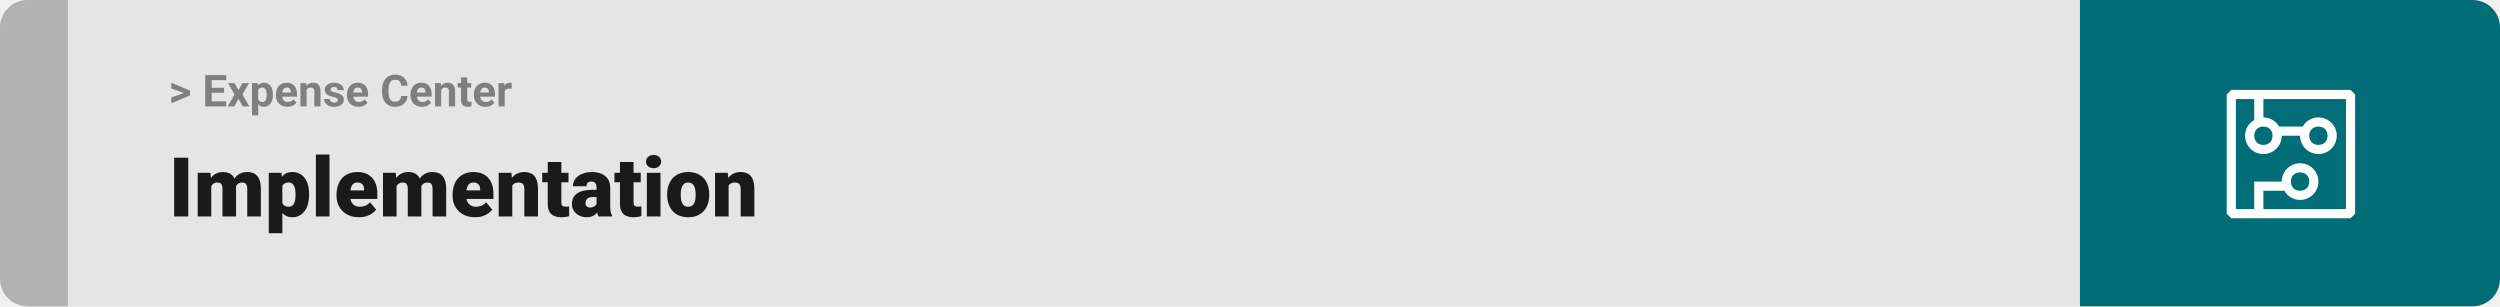
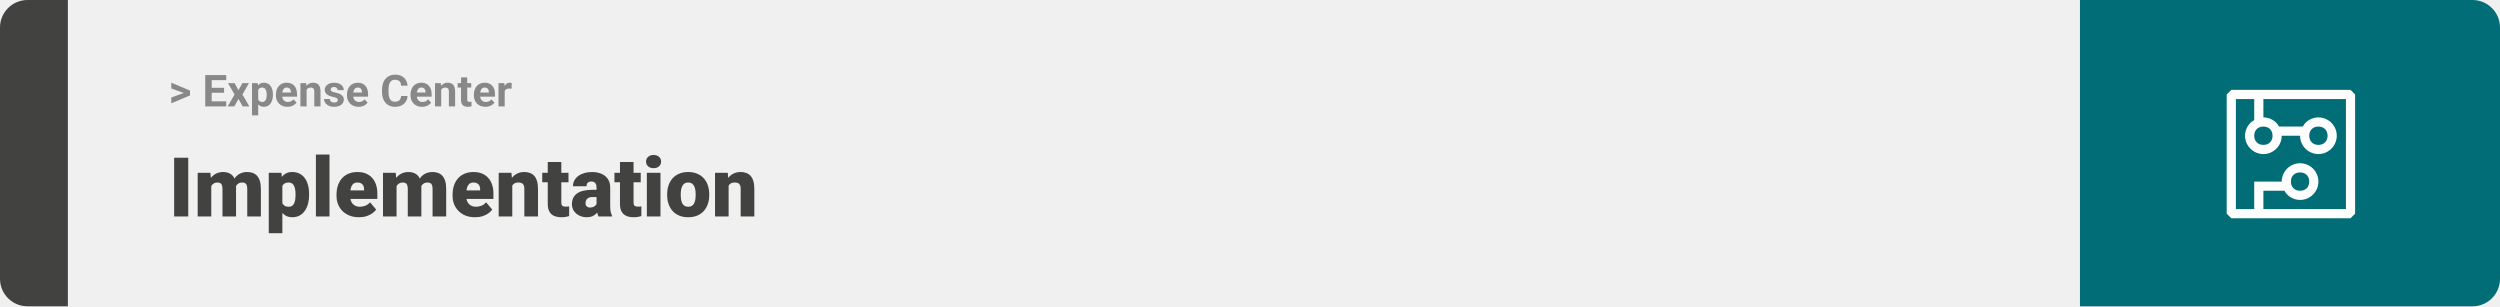
<svg xmlns="http://www.w3.org/2000/svg" width="1363" height="167" viewBox="0 0 1363 167" fill="none">
-   <g style="mix-blend-mode:exclusion">
-     <rect width="1363" height="167" rx="15" fill="white" fill-opacity="0.05" />
-   </g>
-   <g style="mix-blend-mode:exclusion">
-     <path d="M0 15C0 6.716 6.716 0 15 0H37V167H15C6.716 167 0 160.284 0 152V15Z" fill="white" fill-opacity="0.25" />
-   </g>
-   <g style="mix-blend-mode:exclusion">
-     <path d="M100.906 50.922L93.394 48.238V45.086L103.602 49.375V51.637L100.906 50.922ZM93.394 53.172L100.918 50.43L103.602 49.785V52.035L93.394 56.324V53.172ZM123.348 55.258V58H114.266V55.258H123.348ZM115.414 40.938V58H111.898V40.938H115.414ZM122.164 47.887V50.559H114.266V47.887H122.164ZM123.336 40.938V43.691H114.266V40.938H123.336ZM127.906 45.32L130.004 49.176L132.16 45.32H135.758L132.172 51.52L135.922 58H132.312L130.027 53.922L127.742 58H124.133L127.883 51.52L124.297 45.32H127.906ZM140.773 47.758V62.875H137.398V45.32H140.527L140.773 47.758ZM148.801 51.52V51.766C148.801 52.688 148.691 53.543 148.473 54.332C148.262 55.121 147.949 55.809 147.535 56.395C147.121 56.973 146.605 57.426 145.988 57.754C145.379 58.074 144.676 58.234 143.879 58.234C143.105 58.234 142.434 58.078 141.863 57.766C141.293 57.453 140.812 57.016 140.422 56.453C140.039 55.883 139.73 55.223 139.496 54.473C139.262 53.723 139.082 52.918 138.957 52.059V51.414C139.082 50.492 139.262 49.648 139.496 48.883C139.73 48.109 140.039 47.441 140.422 46.879C140.812 46.309 141.289 45.867 141.852 45.555C142.422 45.242 143.09 45.086 143.855 45.086C144.66 45.086 145.367 45.238 145.977 45.543C146.594 45.848 147.109 46.285 147.523 46.855C147.945 47.426 148.262 48.105 148.473 48.895C148.691 49.684 148.801 50.559 148.801 51.52ZM145.414 51.766V51.52C145.414 50.98 145.367 50.484 145.273 50.031C145.188 49.57 145.047 49.168 144.852 48.824C144.664 48.48 144.414 48.215 144.102 48.027C143.797 47.832 143.426 47.734 142.988 47.734C142.527 47.734 142.133 47.809 141.805 47.957C141.484 48.105 141.223 48.32 141.02 48.602C140.816 48.883 140.664 49.219 140.562 49.609C140.461 50 140.398 50.441 140.375 50.934V52.562C140.414 53.141 140.523 53.66 140.703 54.121C140.883 54.574 141.16 54.934 141.535 55.199C141.91 55.465 142.402 55.598 143.012 55.598C143.457 55.598 143.832 55.5 144.137 55.305C144.441 55.102 144.688 54.824 144.875 54.473C145.07 54.121 145.207 53.715 145.285 53.254C145.371 52.793 145.414 52.297 145.414 51.766ZM156.734 58.234C155.75 58.234 154.867 58.078 154.086 57.766C153.305 57.445 152.641 57.004 152.094 56.441C151.555 55.879 151.141 55.227 150.852 54.484C150.562 53.734 150.418 52.938 150.418 52.094V51.625C150.418 50.664 150.555 49.785 150.828 48.988C151.102 48.191 151.492 47.5 152 46.914C152.516 46.328 153.141 45.879 153.875 45.566C154.609 45.246 155.438 45.086 156.359 45.086C157.258 45.086 158.055 45.234 158.75 45.531C159.445 45.828 160.027 46.25 160.496 46.797C160.973 47.344 161.332 48 161.574 48.766C161.816 49.523 161.938 50.367 161.938 51.297V52.703H151.859V50.453H158.621V50.195C158.621 49.727 158.535 49.309 158.363 48.941C158.199 48.566 157.949 48.27 157.613 48.051C157.277 47.832 156.848 47.723 156.324 47.723C155.879 47.723 155.496 47.82 155.176 48.016C154.855 48.211 154.594 48.484 154.391 48.836C154.195 49.188 154.047 49.602 153.945 50.078C153.852 50.547 153.805 51.062 153.805 51.625V52.094C153.805 52.602 153.875 53.07 154.016 53.5C154.164 53.93 154.371 54.301 154.637 54.613C154.91 54.926 155.238 55.168 155.621 55.34C156.012 55.512 156.453 55.598 156.945 55.598C157.555 55.598 158.121 55.48 158.645 55.246C159.176 55.004 159.633 54.641 160.016 54.156L161.656 55.938C161.391 56.32 161.027 56.688 160.566 57.039C160.113 57.391 159.566 57.68 158.926 57.906C158.285 58.125 157.555 58.234 156.734 58.234ZM167.164 48.027V58H163.789V45.32H166.953L167.164 48.027ZM166.672 51.215H165.758C165.758 50.277 165.879 49.434 166.121 48.684C166.363 47.926 166.703 47.281 167.141 46.75C167.578 46.211 168.098 45.801 168.699 45.52C169.309 45.23 169.988 45.086 170.738 45.086C171.332 45.086 171.875 45.172 172.367 45.344C172.859 45.516 173.281 45.789 173.633 46.164C173.992 46.539 174.266 47.035 174.453 47.652C174.648 48.27 174.746 49.023 174.746 49.914V58H171.348V49.902C171.348 49.34 171.27 48.902 171.113 48.59C170.957 48.277 170.727 48.059 170.422 47.934C170.125 47.801 169.758 47.734 169.32 47.734C168.867 47.734 168.473 47.824 168.137 48.004C167.809 48.184 167.535 48.434 167.316 48.754C167.105 49.066 166.945 49.434 166.836 49.855C166.727 50.277 166.672 50.73 166.672 51.215ZM184.168 54.496C184.168 54.254 184.098 54.035 183.957 53.84C183.816 53.645 183.555 53.465 183.172 53.301C182.797 53.129 182.254 52.973 181.543 52.832C180.902 52.691 180.305 52.516 179.75 52.305C179.203 52.086 178.727 51.824 178.32 51.52C177.922 51.215 177.609 50.855 177.383 50.441C177.156 50.02 177.043 49.539 177.043 49C177.043 48.469 177.156 47.969 177.383 47.5C177.617 47.031 177.949 46.617 178.379 46.258C178.816 45.891 179.348 45.605 179.973 45.402C180.605 45.191 181.316 45.086 182.105 45.086C183.207 45.086 184.152 45.262 184.941 45.613C185.738 45.965 186.348 46.449 186.77 47.066C187.199 47.676 187.414 48.371 187.414 49.152H184.039C184.039 48.824 183.969 48.531 183.828 48.273C183.695 48.008 183.484 47.801 183.195 47.652C182.914 47.496 182.547 47.418 182.094 47.418C181.719 47.418 181.395 47.484 181.121 47.617C180.848 47.742 180.637 47.914 180.488 48.133C180.348 48.344 180.277 48.578 180.277 48.836C180.277 49.031 180.316 49.207 180.395 49.363C180.48 49.512 180.617 49.648 180.805 49.773C180.992 49.898 181.234 50.016 181.531 50.125C181.836 50.227 182.211 50.32 182.656 50.406C183.57 50.594 184.387 50.84 185.105 51.145C185.824 51.441 186.395 51.848 186.816 52.363C187.238 52.871 187.449 53.539 187.449 54.367C187.449 54.93 187.324 55.445 187.074 55.914C186.824 56.383 186.465 56.793 185.996 57.145C185.527 57.488 184.965 57.758 184.309 57.953C183.66 58.141 182.93 58.234 182.117 58.234C180.938 58.234 179.938 58.023 179.117 57.602C178.305 57.18 177.688 56.645 177.266 55.996C176.852 55.34 176.645 54.668 176.645 53.98H179.844C179.859 54.441 179.977 54.812 180.195 55.094C180.422 55.375 180.707 55.578 181.051 55.703C181.402 55.828 181.781 55.891 182.188 55.891C182.625 55.891 182.988 55.832 183.277 55.715C183.566 55.59 183.785 55.426 183.934 55.223C184.09 55.012 184.168 54.77 184.168 54.496ZM195.477 58.234C194.492 58.234 193.609 58.078 192.828 57.766C192.047 57.445 191.383 57.004 190.836 56.441C190.297 55.879 189.883 55.227 189.594 54.484C189.305 53.734 189.16 52.938 189.16 52.094V51.625C189.16 50.664 189.297 49.785 189.57 48.988C189.844 48.191 190.234 47.5 190.742 46.914C191.258 46.328 191.883 45.879 192.617 45.566C193.352 45.246 194.18 45.086 195.102 45.086C196 45.086 196.797 45.234 197.492 45.531C198.188 45.828 198.77 46.25 199.238 46.797C199.715 47.344 200.074 48 200.316 48.766C200.559 49.523 200.68 50.367 200.68 51.297V52.703H190.602V50.453H197.363V50.195C197.363 49.727 197.277 49.309 197.105 48.941C196.941 48.566 196.691 48.27 196.355 48.051C196.02 47.832 195.59 47.723 195.066 47.723C194.621 47.723 194.238 47.82 193.918 48.016C193.598 48.211 193.336 48.484 193.133 48.836C192.938 49.188 192.789 49.602 192.688 50.078C192.594 50.547 192.547 51.062 192.547 51.625V52.094C192.547 52.602 192.617 53.07 192.758 53.5C192.906 53.93 193.113 54.301 193.379 54.613C193.652 54.926 193.98 55.168 194.363 55.34C194.754 55.512 195.195 55.598 195.688 55.598C196.297 55.598 196.863 55.48 197.387 55.246C197.918 55.004 198.375 54.641 198.758 54.156L200.398 55.938C200.133 56.32 199.77 56.688 199.309 57.039C198.855 57.391 198.309 57.68 197.668 57.906C197.027 58.125 196.297 58.234 195.477 58.234ZM218.68 52.34H222.184C222.113 53.488 221.797 54.508 221.234 55.398C220.68 56.289 219.902 56.984 218.902 57.484C217.91 57.984 216.715 58.234 215.316 58.234C214.223 58.234 213.242 58.047 212.375 57.672C211.508 57.289 210.766 56.742 210.148 56.031C209.539 55.32 209.074 54.461 208.754 53.453C208.434 52.445 208.273 51.316 208.273 50.066V48.883C208.273 47.633 208.438 46.504 208.766 45.496C209.102 44.48 209.578 43.617 210.195 42.906C210.82 42.195 211.566 41.648 212.434 41.266C213.301 40.883 214.27 40.691 215.34 40.691C216.762 40.691 217.961 40.949 218.938 41.465C219.922 41.98 220.684 42.691 221.223 43.598C221.77 44.504 222.098 45.535 222.207 46.691H218.691C218.652 46.004 218.516 45.422 218.281 44.945C218.047 44.461 217.691 44.098 217.215 43.855C216.746 43.605 216.121 43.48 215.34 43.48C214.754 43.48 214.242 43.59 213.805 43.809C213.367 44.027 213 44.359 212.703 44.805C212.406 45.25 212.184 45.812 212.035 46.492C211.895 47.164 211.824 47.953 211.824 48.859V50.066C211.824 50.949 211.891 51.727 212.023 52.398C212.156 53.062 212.359 53.625 212.633 54.086C212.914 54.539 213.273 54.883 213.711 55.117C214.156 55.344 214.691 55.457 215.316 55.457C216.051 55.457 216.656 55.34 217.133 55.105C217.609 54.871 217.973 54.523 218.223 54.062C218.48 53.602 218.633 53.027 218.68 52.34ZM230.117 58.234C229.133 58.234 228.25 58.078 227.469 57.766C226.688 57.445 226.023 57.004 225.477 56.441C224.938 55.879 224.523 55.227 224.234 54.484C223.945 53.734 223.801 52.938 223.801 52.094V51.625C223.801 50.664 223.938 49.785 224.211 48.988C224.484 48.191 224.875 47.5 225.383 46.914C225.898 46.328 226.523 45.879 227.258 45.566C227.992 45.246 228.82 45.086 229.742 45.086C230.641 45.086 231.438 45.234 232.133 45.531C232.828 45.828 233.41 46.25 233.879 46.797C234.355 47.344 234.715 48 234.957 48.766C235.199 49.523 235.32 50.367 235.32 51.297V52.703H225.242V50.453H232.004V50.195C232.004 49.727 231.918 49.309 231.746 48.941C231.582 48.566 231.332 48.27 230.996 48.051C230.66 47.832 230.23 47.723 229.707 47.723C229.262 47.723 228.879 47.82 228.559 48.016C228.238 48.211 227.977 48.484 227.773 48.836C227.578 49.188 227.43 49.602 227.328 50.078C227.234 50.547 227.188 51.062 227.188 51.625V52.094C227.188 52.602 227.258 53.07 227.398 53.5C227.547 53.93 227.754 54.301 228.02 54.613C228.293 54.926 228.621 55.168 229.004 55.34C229.395 55.512 229.836 55.598 230.328 55.598C230.938 55.598 231.504 55.48 232.027 55.246C232.559 55.004 233.016 54.641 233.398 54.156L235.039 55.938C234.773 56.32 234.41 56.688 233.949 57.039C233.496 57.391 232.949 57.68 232.309 57.906C231.668 58.125 230.938 58.234 230.117 58.234ZM240.547 48.027V58H237.172V45.32H240.336L240.547 48.027ZM240.055 51.215H239.141C239.141 50.277 239.262 49.434 239.504 48.684C239.746 47.926 240.086 47.281 240.523 46.75C240.961 46.211 241.48 45.801 242.082 45.52C242.691 45.23 243.371 45.086 244.121 45.086C244.715 45.086 245.258 45.172 245.75 45.344C246.242 45.516 246.664 45.789 247.016 46.164C247.375 46.539 247.648 47.035 247.836 47.652C248.031 48.27 248.129 49.023 248.129 49.914V58H244.73V49.902C244.73 49.34 244.652 48.902 244.496 48.59C244.34 48.277 244.109 48.059 243.805 47.934C243.508 47.801 243.141 47.734 242.703 47.734C242.25 47.734 241.855 47.824 241.52 48.004C241.191 48.184 240.918 48.434 240.699 48.754C240.488 49.066 240.328 49.434 240.219 49.855C240.109 50.277 240.055 50.73 240.055 51.215ZM256.906 45.32V47.711H249.523V45.32H256.906ZM251.352 42.191H254.727V54.18C254.727 54.547 254.773 54.828 254.867 55.023C254.969 55.219 255.117 55.355 255.312 55.434C255.508 55.504 255.754 55.539 256.051 55.539C256.262 55.539 256.449 55.531 256.613 55.516C256.785 55.492 256.93 55.469 257.047 55.445L257.059 57.93C256.77 58.023 256.457 58.098 256.121 58.152C255.785 58.207 255.414 58.234 255.008 58.234C254.266 58.234 253.617 58.113 253.062 57.871C252.516 57.621 252.094 57.223 251.797 56.676C251.5 56.129 251.352 55.41 251.352 54.52V42.191ZM264.664 58.234C263.68 58.234 262.797 58.078 262.016 57.766C261.234 57.445 260.57 57.004 260.023 56.441C259.484 55.879 259.07 55.227 258.781 54.484C258.492 53.734 258.348 52.938 258.348 52.094V51.625C258.348 50.664 258.484 49.785 258.758 48.988C259.031 48.191 259.422 47.5 259.93 46.914C260.445 46.328 261.07 45.879 261.805 45.566C262.539 45.246 263.367 45.086 264.289 45.086C265.188 45.086 265.984 45.234 266.68 45.531C267.375 45.828 267.957 46.25 268.426 46.797C268.902 47.344 269.262 48 269.504 48.766C269.746 49.523 269.867 50.367 269.867 51.297V52.703H259.789V50.453H266.551V50.195C266.551 49.727 266.465 49.309 266.293 48.941C266.129 48.566 265.879 48.27 265.543 48.051C265.207 47.832 264.777 47.723 264.254 47.723C263.809 47.723 263.426 47.82 263.105 48.016C262.785 48.211 262.523 48.484 262.32 48.836C262.125 49.188 261.977 49.602 261.875 50.078C261.781 50.547 261.734 51.062 261.734 51.625V52.094C261.734 52.602 261.805 53.07 261.945 53.5C262.094 53.93 262.301 54.301 262.566 54.613C262.84 54.926 263.168 55.168 263.551 55.34C263.941 55.512 264.383 55.598 264.875 55.598C265.484 55.598 266.051 55.48 266.574 55.246C267.105 55.004 267.562 54.641 267.945 54.156L269.586 55.938C269.32 56.32 268.957 56.688 268.496 57.039C268.043 57.391 267.496 57.68 266.855 57.906C266.215 58.125 265.484 58.234 264.664 58.234ZM275.164 48.086V58H271.789V45.32H274.965L275.164 48.086ZM278.984 45.238L278.926 48.367C278.762 48.344 278.562 48.324 278.328 48.309C278.102 48.285 277.895 48.273 277.707 48.273C277.23 48.273 276.816 48.336 276.465 48.461C276.121 48.578 275.832 48.754 275.598 48.988C275.371 49.223 275.199 49.508 275.082 49.844C274.973 50.18 274.91 50.562 274.895 50.992L274.215 50.781C274.215 49.961 274.297 49.207 274.461 48.52C274.625 47.824 274.863 47.219 275.176 46.703C275.496 46.188 275.887 45.789 276.348 45.508C276.809 45.227 277.336 45.086 277.93 45.086C278.117 45.086 278.309 45.102 278.504 45.133C278.699 45.156 278.859 45.191 278.984 45.238Z" fill="white" fill-opacity="0.5" />
-   </g>
-   <g style="mix-blend-mode:exclusion">
-     <path d="M102.635 86.008V118H94.944V86.008H102.635ZM115.181 99.257V118H107.776V94.226H114.72L115.181 99.257ZM114.28 105.3L112.588 105.344C112.588 103.674 112.786 102.136 113.182 100.729C113.577 99.323 114.163 98.1 114.939 97.06C115.716 96.02 116.668 95.214 117.796 94.643C118.938 94.072 120.257 93.786 121.751 93.786C122.791 93.786 123.736 93.947 124.585 94.269C125.435 94.577 126.167 95.068 126.783 95.742C127.398 96.401 127.867 97.265 128.189 98.335C128.526 99.389 128.694 100.656 128.694 102.136V118H121.29V103.081C121.29 102.07 121.172 101.308 120.938 100.795C120.718 100.283 120.396 99.939 119.971 99.763C119.546 99.587 119.026 99.499 118.411 99.499C117.767 99.499 117.188 99.645 116.675 99.939C116.163 100.231 115.723 100.642 115.357 101.169C115.005 101.682 114.734 102.29 114.544 102.993C114.368 103.696 114.28 104.465 114.28 105.3ZM127.859 105.3L125.794 105.344C125.794 103.674 125.977 102.136 126.343 100.729C126.724 99.323 127.288 98.1 128.035 97.06C128.797 96.02 129.742 95.214 130.87 94.643C131.998 94.072 133.309 93.786 134.803 93.786C135.887 93.786 136.883 93.947 137.791 94.269C138.699 94.592 139.483 95.112 140.142 95.83C140.801 96.547 141.314 97.499 141.68 98.686C142.046 99.858 142.229 101.308 142.229 103.037V118H134.803V103.037C134.803 102.055 134.686 101.315 134.451 100.817C134.231 100.305 133.909 99.96 133.484 99.785C133.06 99.594 132.554 99.499 131.968 99.499C131.265 99.499 130.657 99.645 130.145 99.939C129.632 100.231 129.2 100.642 128.848 101.169C128.511 101.682 128.262 102.29 128.101 102.993C127.94 103.696 127.859 104.465 127.859 105.3ZM153.941 98.796V127.141H146.536V94.226H153.436L153.941 98.796ZM168.531 105.827V106.289C168.531 108.017 168.333 109.621 167.938 111.101C167.542 112.58 166.956 113.869 166.18 114.968C165.403 116.066 164.437 116.923 163.279 117.539C162.137 118.139 160.811 118.439 159.302 118.439C157.881 118.439 156.658 118.125 155.633 117.495C154.607 116.865 153.75 115.993 153.062 114.88C152.374 113.767 151.817 112.492 151.392 111.057C150.967 109.621 150.63 108.105 150.381 106.508V105.915C150.63 104.201 150.967 102.612 151.392 101.147C151.817 99.668 152.374 98.378 153.062 97.28C153.75 96.181 154.6 95.324 155.611 94.709C156.636 94.094 157.859 93.786 159.28 93.786C160.789 93.786 162.115 94.072 163.257 94.643C164.415 95.214 165.381 96.035 166.158 97.104C166.949 98.159 167.542 99.426 167.938 100.905C168.333 102.385 168.531 104.025 168.531 105.827ZM161.126 106.289V105.827C161.126 104.904 161.06 104.062 160.928 103.3C160.796 102.524 160.584 101.85 160.291 101.279C160.013 100.708 159.639 100.268 159.17 99.96C158.702 99.653 158.123 99.499 157.435 99.499C156.644 99.499 155.977 99.624 155.435 99.873C154.908 100.107 154.483 100.473 154.161 100.971C153.853 101.455 153.633 102.062 153.501 102.795C153.384 103.513 153.333 104.355 153.348 105.322V107.124C153.318 108.237 153.428 109.218 153.677 110.068C153.926 110.903 154.358 111.555 154.974 112.023C155.589 112.492 156.424 112.727 157.479 112.727C158.182 112.727 158.768 112.565 159.236 112.243C159.705 111.906 160.079 111.445 160.357 110.859C160.635 110.258 160.833 109.57 160.95 108.793C161.067 108.017 161.126 107.182 161.126 106.289ZM179.649 84.25V118H172.222V84.25H179.649ZM195.733 118.439C193.799 118.439 192.071 118.139 190.547 117.539C189.024 116.923 187.735 116.081 186.68 115.012C185.64 113.942 184.842 112.712 184.285 111.32C183.743 109.929 183.472 108.457 183.472 106.904V106.069C183.472 104.326 183.714 102.714 184.197 101.235C184.681 99.741 185.398 98.437 186.351 97.324C187.303 96.21 188.497 95.346 189.932 94.731C191.368 94.101 193.038 93.786 194.942 93.786C196.626 93.786 198.135 94.057 199.468 94.599C200.801 95.141 201.929 95.918 202.852 96.928C203.79 97.939 204.5 99.162 204.983 100.598C205.481 102.033 205.73 103.645 205.73 105.432V108.442H186.307V103.806H198.501V103.234C198.516 102.443 198.377 101.77 198.084 101.213C197.806 100.656 197.396 100.231 196.854 99.939C196.312 99.645 195.652 99.499 194.876 99.499C194.07 99.499 193.404 99.675 192.876 100.026C192.364 100.378 191.961 100.861 191.668 101.477C191.39 102.077 191.192 102.773 191.075 103.564C190.958 104.355 190.899 105.19 190.899 106.069V106.904C190.899 107.783 191.016 108.581 191.25 109.299C191.5 110.017 191.851 110.632 192.305 111.145C192.774 111.643 193.331 112.031 193.975 112.309C194.634 112.587 195.381 112.727 196.216 112.727C197.227 112.727 198.223 112.536 199.205 112.155C200.186 111.774 201.028 111.145 201.731 110.266L205.093 114.265C204.61 114.953 203.921 115.62 203.028 116.264C202.149 116.909 201.094 117.436 199.864 117.846C198.633 118.242 197.256 118.439 195.733 118.439ZM216.211 99.257V118H208.807V94.226H215.75L216.211 99.257ZM215.311 105.3L213.619 105.344C213.619 103.674 213.816 102.136 214.212 100.729C214.607 99.323 215.193 98.1 215.97 97.06C216.746 96.02 217.698 95.214 218.826 94.643C219.969 94.072 221.287 93.786 222.781 93.786C223.821 93.786 224.766 93.947 225.616 94.269C226.465 94.577 227.198 95.068 227.813 95.742C228.428 96.401 228.897 97.265 229.219 98.335C229.556 99.389 229.725 100.656 229.725 102.136V118H222.32V103.081C222.32 102.07 222.203 101.308 221.968 100.795C221.749 100.283 221.426 99.939 221.001 99.763C220.577 99.587 220.057 99.499 219.441 99.499C218.797 99.499 218.218 99.645 217.706 99.939C217.193 100.231 216.753 100.642 216.387 101.169C216.036 101.682 215.765 102.29 215.574 102.993C215.398 103.696 215.311 104.465 215.311 105.3ZM228.89 105.3L226.824 105.344C226.824 103.674 227.007 102.136 227.374 100.729C227.754 99.323 228.318 98.1 229.065 97.06C229.827 96.02 230.772 95.214 231.9 94.643C233.028 94.072 234.339 93.786 235.833 93.786C236.917 93.786 237.913 93.947 238.821 94.269C239.729 94.592 240.513 95.112 241.172 95.83C241.832 96.547 242.344 97.499 242.71 98.686C243.077 99.858 243.26 101.308 243.26 103.037V118H235.833V103.037C235.833 102.055 235.716 101.315 235.481 100.817C235.262 100.305 234.939 99.96 234.515 99.785C234.09 99.594 233.584 99.499 232.999 99.499C232.295 99.499 231.688 99.645 231.175 99.939C230.662 100.231 230.23 100.642 229.878 101.169C229.542 101.682 229.292 102.29 229.131 102.993C228.97 103.696 228.89 104.465 228.89 105.3ZM259.014 118.439C257.081 118.439 255.352 118.139 253.829 117.539C252.305 116.923 251.016 116.081 249.961 115.012C248.921 113.942 248.123 112.712 247.566 111.32C247.024 109.929 246.753 108.457 246.753 106.904V106.069C246.753 104.326 246.995 102.714 247.479 101.235C247.962 99.741 248.68 98.437 249.632 97.324C250.584 96.21 251.778 95.346 253.213 94.731C254.649 94.101 256.319 93.786 258.223 93.786C259.908 93.786 261.417 94.057 262.75 94.599C264.083 95.141 265.21 95.918 266.133 96.928C267.071 97.939 267.781 99.162 268.265 100.598C268.763 102.033 269.012 103.645 269.012 105.432V108.442H249.588V103.806H261.783V103.234C261.797 102.443 261.658 101.77 261.365 101.213C261.087 100.656 260.677 100.231 260.135 99.939C259.593 99.645 258.934 99.499 258.157 99.499C257.352 99.499 256.685 99.675 256.158 100.026C255.645 100.378 255.242 100.861 254.949 101.477C254.671 102.077 254.473 102.773 254.356 103.564C254.239 104.355 254.18 105.19 254.18 106.069V106.904C254.18 107.783 254.297 108.581 254.532 109.299C254.781 110.017 255.132 110.632 255.586 111.145C256.055 111.643 256.612 112.031 257.256 112.309C257.916 112.587 258.663 112.727 259.498 112.727C260.508 112.727 261.504 112.536 262.486 112.155C263.467 111.774 264.31 111.145 265.013 110.266L268.375 114.265C267.891 114.953 267.203 115.62 266.309 116.264C265.43 116.909 264.375 117.436 263.145 117.846C261.915 118.242 260.538 118.439 259.014 118.439ZM279.295 99.301V118H271.89V94.226H278.833L279.295 99.301ZM278.416 105.3L276.68 105.344C276.68 103.527 276.9 101.909 277.339 100.488C277.779 99.052 278.401 97.836 279.207 96.84C280.013 95.844 280.972 95.09 282.085 94.577C283.213 94.05 284.466 93.786 285.843 93.786C286.941 93.786 287.945 93.947 288.853 94.269C289.776 94.592 290.567 95.112 291.226 95.83C291.9 96.547 292.413 97.499 292.764 98.686C293.13 99.858 293.313 101.308 293.313 103.037V118H285.865V103.015C285.865 102.062 285.733 101.337 285.469 100.839C285.206 100.327 284.825 99.975 284.327 99.785C283.829 99.594 283.221 99.499 282.503 99.499C281.741 99.499 281.097 99.645 280.569 99.939C280.042 100.231 279.617 100.642 279.295 101.169C278.987 101.682 278.76 102.29 278.614 102.993C278.482 103.696 278.416 104.465 278.416 105.3ZM309.947 94.226V99.367H295.621V94.226H309.947ZM298.631 88.315H306.036V110.244C306.036 110.874 306.109 111.364 306.255 111.716C306.402 112.053 306.651 112.294 307.002 112.441C307.369 112.573 307.852 112.639 308.453 112.639C308.877 112.639 309.229 112.631 309.507 112.617C309.786 112.587 310.049 112.551 310.298 112.507V117.802C309.668 118.007 309.009 118.161 308.321 118.264C307.632 118.381 306.9 118.439 306.124 118.439C304.542 118.439 303.187 118.19 302.059 117.692C300.945 117.194 300.096 116.411 299.51 115.341C298.924 114.272 298.631 112.88 298.631 111.167V88.315ZM325.24 112.023V102.224C325.24 101.55 325.145 100.971 324.954 100.488C324.764 100.004 324.463 99.631 324.053 99.367C323.643 99.089 323.094 98.95 322.405 98.95C321.849 98.95 321.373 99.045 320.977 99.235C320.582 99.426 320.281 99.711 320.076 100.092C319.871 100.473 319.769 100.957 319.769 101.542H312.364C312.364 100.444 312.605 99.426 313.089 98.488C313.587 97.536 314.29 96.709 315.198 96.005C316.121 95.302 317.22 94.76 318.494 94.379C319.783 93.984 321.219 93.786 322.801 93.786C324.69 93.786 326.375 94.101 327.854 94.731C329.349 95.361 330.528 96.306 331.392 97.565C332.256 98.811 332.688 100.378 332.688 102.268V112.001C332.688 113.554 332.776 114.733 332.952 115.539C333.128 116.33 333.377 117.026 333.699 117.626V118H326.272C325.921 117.268 325.657 116.374 325.481 115.319C325.32 114.25 325.24 113.151 325.24 112.023ZM326.141 103.476L326.185 107.431H322.911C322.222 107.431 321.636 107.526 321.153 107.717C320.684 107.907 320.303 108.171 320.01 108.508C319.732 108.83 319.527 109.196 319.395 109.606C319.278 110.017 319.219 110.449 319.219 110.903C319.219 111.342 319.322 111.738 319.527 112.089C319.747 112.426 320.04 112.69 320.406 112.88C320.772 113.071 321.182 113.166 321.636 113.166C322.457 113.166 323.152 113.012 323.724 112.705C324.31 112.382 324.756 111.994 325.064 111.54C325.372 111.086 325.525 110.661 325.525 110.266L327.151 113.298C326.858 113.884 326.521 114.477 326.141 115.078C325.774 115.678 325.313 116.235 324.756 116.748C324.214 117.246 323.548 117.656 322.757 117.978C321.966 118.286 321.006 118.439 319.878 118.439C318.414 118.439 317.066 118.139 315.835 117.539C314.62 116.938 313.646 116.103 312.913 115.034C312.181 113.95 311.814 112.705 311.814 111.298C311.814 110.068 312.034 108.969 312.474 108.002C312.928 107.036 313.609 106.215 314.517 105.542C315.425 104.868 316.583 104.355 317.989 104.003C319.395 103.652 321.05 103.476 322.955 103.476H326.141ZM349.322 94.226V99.367H334.996V94.226H349.322ZM338.006 88.315H345.411V110.244C345.411 110.874 345.484 111.364 345.63 111.716C345.777 112.053 346.026 112.294 346.377 112.441C346.744 112.573 347.227 112.639 347.828 112.639C348.252 112.639 348.604 112.631 348.882 112.617C349.161 112.587 349.424 112.551 349.673 112.507V117.802C349.043 118.007 348.384 118.161 347.696 118.264C347.007 118.381 346.275 118.439 345.499 118.439C343.917 118.439 342.562 118.19 341.434 117.692C340.32 117.194 339.471 116.411 338.885 115.341C338.299 114.272 338.006 112.88 338.006 111.167V88.315ZM360.088 94.226V118H352.662V94.226H360.088ZM352.222 88.095C352.222 87.04 352.603 86.176 353.365 85.502C354.126 84.829 355.115 84.492 356.331 84.492C357.547 84.492 358.536 84.829 359.297 85.502C360.059 86.176 360.44 87.04 360.44 88.095C360.44 89.15 360.059 90.014 359.297 90.688C358.536 91.362 357.547 91.699 356.331 91.699C355.115 91.699 354.126 91.362 353.365 90.688C352.603 90.014 352.222 89.15 352.222 88.095ZM363.736 106.354V105.893C363.736 104.15 363.985 102.546 364.483 101.081C364.981 99.602 365.713 98.32 366.68 97.236C367.647 96.152 368.841 95.31 370.262 94.709C371.683 94.094 373.323 93.786 375.184 93.786C377.059 93.786 378.707 94.094 380.127 94.709C381.563 95.31 382.764 96.152 383.731 97.236C384.698 98.32 385.43 99.602 385.928 101.081C386.426 102.546 386.675 104.15 386.675 105.893V106.354C386.675 108.083 386.426 109.687 385.928 111.167C385.43 112.631 384.698 113.913 383.731 115.012C382.764 116.096 381.57 116.938 380.149 117.539C378.729 118.139 377.088 118.439 375.228 118.439C373.367 118.439 371.719 118.139 370.284 117.539C368.848 116.938 367.647 116.096 366.68 115.012C365.713 113.913 364.981 112.631 364.483 111.167C363.985 109.687 363.736 108.083 363.736 106.354ZM371.141 105.893V106.354C371.141 107.248 371.207 108.083 371.338 108.859C371.47 109.636 371.69 110.317 371.998 110.903C372.305 111.474 372.723 111.921 373.25 112.243C373.777 112.565 374.437 112.727 375.228 112.727C376.004 112.727 376.648 112.565 377.161 112.243C377.688 111.921 378.106 111.474 378.414 110.903C378.721 110.317 378.941 109.636 379.073 108.859C379.205 108.083 379.271 107.248 379.271 106.354V105.893C379.271 105.029 379.205 104.216 379.073 103.454C378.941 102.678 378.721 101.997 378.414 101.411C378.106 100.81 377.688 100.341 377.161 100.004C376.634 99.668 375.975 99.499 375.184 99.499C374.407 99.499 373.755 99.668 373.228 100.004C372.715 100.341 372.305 100.81 371.998 101.411C371.69 101.997 371.47 102.678 371.338 103.454C371.207 104.216 371.141 105.029 371.141 105.893ZM397.244 99.301V118H389.839V94.226H396.783L397.244 99.301ZM396.365 105.3L394.629 105.344C394.629 103.527 394.849 101.909 395.289 100.488C395.728 99.052 396.351 97.836 397.156 96.84C397.962 95.844 398.921 95.09 400.035 94.577C401.163 94.05 402.415 93.786 403.792 93.786C404.891 93.786 405.894 93.947 406.802 94.269C407.725 94.592 408.516 95.112 409.175 95.83C409.849 96.547 410.362 97.499 410.713 98.686C411.08 99.858 411.263 101.308 411.263 103.037V118H403.814V103.015C403.814 102.062 403.682 101.337 403.418 100.839C403.155 100.327 402.774 99.975 402.276 99.785C401.778 99.594 401.17 99.499 400.452 99.499C399.69 99.499 399.046 99.645 398.519 99.939C397.991 100.231 397.566 100.642 397.244 101.169C396.937 101.682 396.709 102.29 396.563 102.993C396.431 103.696 396.365 104.465 396.365 105.3Z" fill="white" />
-   </g>
+   <rect width="1363" height="167" rx="15" fill="#F0F0F0" />
+   <path d="M0 15C0 6.716 6.716 0 15 0H37V167H15C6.716 167 0 160.284 0 152V15Z" fill="#424241" />
+   <path d="M100.906 50.922L93.394 48.238V45.086L103.602 49.375V51.637L100.906 50.922ZM93.394 53.172L100.918 50.43L103.602 49.785V52.035L93.394 56.324V53.172ZM123.348 55.258V58H114.266V55.258H123.348ZM115.414 40.938V58H111.898V40.938H115.414ZM122.164 47.887V50.559H114.266V47.887H122.164ZM123.336 40.938V43.691H114.266V40.938H123.336ZM127.906 45.32L130.004 49.176L132.16 45.32H135.758L132.172 51.52L135.922 58H132.312L130.027 53.922L127.742 58H124.133L127.883 51.52L124.297 45.32H127.906ZM140.773 47.758V62.875H137.398V45.32H140.527L140.773 47.758ZM148.801 51.52V51.766C148.801 52.688 148.691 53.543 148.473 54.332C148.262 55.121 147.949 55.809 147.535 56.395C147.121 56.973 146.605 57.426 145.988 57.754C145.379 58.074 144.676 58.234 143.879 58.234C143.105 58.234 142.434 58.078 141.863 57.766C141.293 57.453 140.812 57.016 140.422 56.453C140.039 55.883 139.73 55.223 139.496 54.473C139.262 53.723 139.082 52.918 138.957 52.059V51.414C139.082 50.492 139.262 49.648 139.496 48.883C139.73 48.109 140.039 47.441 140.422 46.879C140.812 46.309 141.289 45.867 141.852 45.555C142.422 45.242 143.09 45.086 143.855 45.086C144.66 45.086 145.367 45.238 145.977 45.543C146.594 45.848 147.109 46.285 147.523 46.855C147.945 47.426 148.262 48.105 148.473 48.895C148.691 49.684 148.801 50.559 148.801 51.52ZM145.414 51.766V51.52C145.414 50.98 145.367 50.484 145.273 50.031C145.188 49.57 145.047 49.168 144.852 48.824C144.664 48.48 144.414 48.215 144.102 48.027C143.797 47.832 143.426 47.734 142.988 47.734C142.527 47.734 142.133 47.809 141.805 47.957C141.484 48.105 141.223 48.32 141.02 48.602C140.816 48.883 140.664 49.219 140.562 49.609C140.461 50 140.398 50.441 140.375 50.934V52.562C140.414 53.141 140.523 53.66 140.703 54.121C140.883 54.574 141.16 54.934 141.535 55.199C141.91 55.465 142.402 55.598 143.012 55.598C143.457 55.598 143.832 55.5 144.137 55.305C144.441 55.102 144.688 54.824 144.875 54.473C145.07 54.121 145.207 53.715 145.285 53.254C145.371 52.793 145.414 52.297 145.414 51.766ZM156.734 58.234C155.75 58.234 154.867 58.078 154.086 57.766C153.305 57.445 152.641 57.004 152.094 56.441C151.555 55.879 151.141 55.227 150.852 54.484C150.562 53.734 150.418 52.938 150.418 52.094V51.625C150.418 50.664 150.555 49.785 150.828 48.988C151.102 48.191 151.492 47.5 152 46.914C152.516 46.328 153.141 45.879 153.875 45.566C154.609 45.246 155.438 45.086 156.359 45.086C157.258 45.086 158.055 45.234 158.75 45.531C159.445 45.828 160.027 46.25 160.496 46.797C160.973 47.344 161.332 48 161.574 48.766C161.816 49.523 161.938 50.367 161.938 51.297V52.703H151.859V50.453H158.621V50.195C158.621 49.727 158.535 49.309 158.363 48.941C158.199 48.566 157.949 48.27 157.613 48.051C157.277 47.832 156.848 47.723 156.324 47.723C155.879 47.723 155.496 47.82 155.176 48.016C154.855 48.211 154.594 48.484 154.391 48.836C154.195 49.188 154.047 49.602 153.945 50.078C153.852 50.547 153.805 51.062 153.805 51.625V52.094C153.805 52.602 153.875 53.07 154.016 53.5C154.164 53.93 154.371 54.301 154.637 54.613C154.91 54.926 155.238 55.168 155.621 55.34C156.012 55.512 156.453 55.598 156.945 55.598C157.555 55.598 158.121 55.48 158.645 55.246C159.176 55.004 159.633 54.641 160.016 54.156L161.656 55.938C161.391 56.32 161.027 56.688 160.566 57.039C160.113 57.391 159.566 57.68 158.926 57.906C158.285 58.125 157.555 58.234 156.734 58.234ZM167.164 48.027V58H163.789V45.32H166.953L167.164 48.027ZM166.672 51.215H165.758C165.758 50.277 165.879 49.434 166.121 48.684C166.363 47.926 166.703 47.281 167.141 46.75C167.578 46.211 168.098 45.801 168.699 45.52C169.309 45.23 169.988 45.086 170.738 45.086C171.332 45.086 171.875 45.172 172.367 45.344C172.859 45.516 173.281 45.789 173.633 46.164C173.992 46.539 174.266 47.035 174.453 47.652C174.648 48.27 174.746 49.023 174.746 49.914V58H171.348V49.902C171.348 49.34 171.27 48.902 171.113 48.59C170.957 48.277 170.727 48.059 170.422 47.934C170.125 47.801 169.758 47.734 169.32 47.734C168.867 47.734 168.473 47.824 168.137 48.004C167.809 48.184 167.535 48.434 167.316 48.754C167.105 49.066 166.945 49.434 166.836 49.855C166.727 50.277 166.672 50.73 166.672 51.215ZM184.168 54.496C184.168 54.254 184.098 54.035 183.957 53.84C183.816 53.645 183.555 53.465 183.172 53.301C182.797 53.129 182.254 52.973 181.543 52.832C180.902 52.691 180.305 52.516 179.75 52.305C179.203 52.086 178.727 51.824 178.32 51.52C177.922 51.215 177.609 50.855 177.383 50.441C177.156 50.02 177.043 49.539 177.043 49C177.043 48.469 177.156 47.969 177.383 47.5C177.617 47.031 177.949 46.617 178.379 46.258C178.816 45.891 179.348 45.605 179.973 45.402C180.605 45.191 181.316 45.086 182.105 45.086C183.207 45.086 184.152 45.262 184.941 45.613C185.738 45.965 186.348 46.449 186.77 47.066C187.199 47.676 187.414 48.371 187.414 49.152H184.039C184.039 48.824 183.969 48.531 183.828 48.273C183.695 48.008 183.484 47.801 183.195 47.652C182.914 47.496 182.547 47.418 182.094 47.418C181.719 47.418 181.395 47.484 181.121 47.617C180.848 47.742 180.637 47.914 180.488 48.133C180.348 48.344 180.277 48.578 180.277 48.836C180.277 49.031 180.316 49.207 180.395 49.363C180.48 49.512 180.617 49.648 180.805 49.773C180.992 49.898 181.234 50.016 181.531 50.125C181.836 50.227 182.211 50.32 182.656 50.406C183.57 50.594 184.387 50.84 185.105 51.145C185.824 51.441 186.395 51.848 186.816 52.363C187.238 52.871 187.449 53.539 187.449 54.367C187.449 54.93 187.324 55.445 187.074 55.914C186.824 56.383 186.465 56.793 185.996 57.145C185.527 57.488 184.965 57.758 184.309 57.953C183.66 58.141 182.93 58.234 182.117 58.234C180.938 58.234 179.938 58.023 179.117 57.602C178.305 57.18 177.688 56.645 177.266 55.996C176.852 55.34 176.645 54.668 176.645 53.98H179.844C179.859 54.441 179.977 54.812 180.195 55.094C180.422 55.375 180.707 55.578 181.051 55.703C181.402 55.828 181.781 55.891 182.188 55.891C182.625 55.891 182.988 55.832 183.277 55.715C183.566 55.59 183.785 55.426 183.934 55.223C184.09 55.012 184.168 54.77 184.168 54.496ZM195.477 58.234C194.492 58.234 193.609 58.078 192.828 57.766C192.047 57.445 191.383 57.004 190.836 56.441C190.297 55.879 189.883 55.227 189.594 54.484C189.305 53.734 189.16 52.938 189.16 52.094V51.625C189.16 50.664 189.297 49.785 189.57 48.988C189.844 48.191 190.234 47.5 190.742 46.914C191.258 46.328 191.883 45.879 192.617 45.566C193.352 45.246 194.18 45.086 195.102 45.086C196 45.086 196.797 45.234 197.492 45.531C198.188 45.828 198.77 46.25 199.238 46.797C199.715 47.344 200.074 48 200.316 48.766C200.559 49.523 200.68 50.367 200.68 51.297V52.703H190.602V50.453H197.363V50.195C197.363 49.727 197.277 49.309 197.105 48.941C196.941 48.566 196.691 48.27 196.355 48.051C196.02 47.832 195.59 47.723 195.066 47.723C194.621 47.723 194.238 47.82 193.918 48.016C193.598 48.211 193.336 48.484 193.133 48.836C192.938 49.188 192.789 49.602 192.688 50.078C192.594 50.547 192.547 51.062 192.547 51.625V52.094C192.547 52.602 192.617 53.07 192.758 53.5C192.906 53.93 193.113 54.301 193.379 54.613C193.652 54.926 193.98 55.168 194.363 55.34C194.754 55.512 195.195 55.598 195.688 55.598C196.297 55.598 196.863 55.48 197.387 55.246C197.918 55.004 198.375 54.641 198.758 54.156L200.398 55.938C200.133 56.32 199.77 56.688 199.309 57.039C198.855 57.391 198.309 57.68 197.668 57.906C197.027 58.125 196.297 58.234 195.477 58.234ZM218.68 52.34H222.184C222.113 53.488 221.797 54.508 221.234 55.398C220.68 56.289 219.902 56.984 218.902 57.484C217.91 57.984 216.715 58.234 215.316 58.234C214.223 58.234 213.242 58.047 212.375 57.672C211.508 57.289 210.766 56.742 210.148 56.031C209.539 55.32 209.074 54.461 208.754 53.453C208.434 52.445 208.273 51.316 208.273 50.066V48.883C208.273 47.633 208.438 46.504 208.766 45.496C209.102 44.48 209.578 43.617 210.195 42.906C210.82 42.195 211.566 41.648 212.434 41.266C213.301 40.883 214.27 40.691 215.34 40.691C216.762 40.691 217.961 40.949 218.938 41.465C219.922 41.98 220.684 42.691 221.223 43.598C221.77 44.504 222.098 45.535 222.207 46.691H218.691C218.652 46.004 218.516 45.422 218.281 44.945C218.047 44.461 217.691 44.098 217.215 43.855C216.746 43.605 216.121 43.48 215.34 43.48C214.754 43.48 214.242 43.59 213.805 43.809C213.367 44.027 213 44.359 212.703 44.805C212.406 45.25 212.184 45.812 212.035 46.492C211.895 47.164 211.824 47.953 211.824 48.859V50.066C211.824 50.949 211.891 51.727 212.023 52.398C212.156 53.062 212.359 53.625 212.633 54.086C212.914 54.539 213.273 54.883 213.711 55.117C214.156 55.344 214.691 55.457 215.316 55.457C216.051 55.457 216.656 55.34 217.133 55.105C217.609 54.871 217.973 54.523 218.223 54.062C218.48 53.602 218.633 53.027 218.68 52.34ZM230.117 58.234C229.133 58.234 228.25 58.078 227.469 57.766C226.688 57.445 226.023 57.004 225.477 56.441C224.938 55.879 224.523 55.227 224.234 54.484C223.945 53.734 223.801 52.938 223.801 52.094V51.625C223.801 50.664 223.938 49.785 224.211 48.988C224.484 48.191 224.875 47.5 225.383 46.914C225.898 46.328 226.523 45.879 227.258 45.566C227.992 45.246 228.82 45.086 229.742 45.086C230.641 45.086 231.438 45.234 232.133 45.531C232.828 45.828 233.41 46.25 233.879 46.797C234.355 47.344 234.715 48 234.957 48.766C235.199 49.523 235.32 50.367 235.32 51.297V52.703H225.242V50.453H232.004V50.195C232.004 49.727 231.918 49.309 231.746 48.941C231.582 48.566 231.332 48.27 230.996 48.051C230.66 47.832 230.23 47.723 229.707 47.723C229.262 47.723 228.879 47.82 228.559 48.016C228.238 48.211 227.977 48.484 227.773 48.836C227.578 49.188 227.43 49.602 227.328 50.078C227.234 50.547 227.188 51.062 227.188 51.625V52.094C227.188 52.602 227.258 53.07 227.398 53.5C227.547 53.93 227.754 54.301 228.02 54.613C228.293 54.926 228.621 55.168 229.004 55.34C229.395 55.512 229.836 55.598 230.328 55.598C230.938 55.598 231.504 55.48 232.027 55.246C232.559 55.004 233.016 54.641 233.398 54.156L235.039 55.938C234.773 56.32 234.41 56.688 233.949 57.039C233.496 57.391 232.949 57.68 232.309 57.906C231.668 58.125 230.938 58.234 230.117 58.234ZM240.547 48.027V58H237.172V45.32H240.336L240.547 48.027ZM240.055 51.215H239.141C239.141 50.277 239.262 49.434 239.504 48.684C239.746 47.926 240.086 47.281 240.523 46.75C240.961 46.211 241.48 45.801 242.082 45.52C242.691 45.23 243.371 45.086 244.121 45.086C244.715 45.086 245.258 45.172 245.75 45.344C246.242 45.516 246.664 45.789 247.016 46.164C247.375 46.539 247.648 47.035 247.836 47.652C248.031 48.27 248.129 49.023 248.129 49.914V58H244.73V49.902C244.73 49.34 244.652 48.902 244.496 48.59C244.34 48.277 244.109 48.059 243.805 47.934C243.508 47.801 243.141 47.734 242.703 47.734C242.25 47.734 241.855 47.824 241.52 48.004C241.191 48.184 240.918 48.434 240.699 48.754C240.488 49.066 240.328 49.434 240.219 49.855C240.109 50.277 240.055 50.73 240.055 51.215ZM256.906 45.32V47.711H249.523V45.32H256.906ZM251.352 42.191H254.727V54.18C254.727 54.547 254.773 54.828 254.867 55.023C254.969 55.219 255.117 55.355 255.312 55.434C255.508 55.504 255.754 55.539 256.051 55.539C256.262 55.539 256.449 55.531 256.613 55.516C256.785 55.492 256.93 55.469 257.047 55.445L257.059 57.93C256.77 58.023 256.457 58.098 256.121 58.152C255.785 58.207 255.414 58.234 255.008 58.234C254.266 58.234 253.617 58.113 253.062 57.871C252.516 57.621 252.094 57.223 251.797 56.676C251.5 56.129 251.352 55.41 251.352 54.52V42.191ZM264.664 58.234C263.68 58.234 262.797 58.078 262.016 57.766C261.234 57.445 260.57 57.004 260.023 56.441C259.484 55.879 259.07 55.227 258.781 54.484C258.492 53.734 258.348 52.938 258.348 52.094V51.625C258.348 50.664 258.484 49.785 258.758 48.988C259.031 48.191 259.422 47.5 259.93 46.914C260.445 46.328 261.07 45.879 261.805 45.566C262.539 45.246 263.367 45.086 264.289 45.086C265.188 45.086 265.984 45.234 266.68 45.531C267.375 45.828 267.957 46.25 268.426 46.797C268.902 47.344 269.262 48 269.504 48.766C269.746 49.523 269.867 50.367 269.867 51.297V52.703H259.789V50.453H266.551V50.195C266.551 49.727 266.465 49.309 266.293 48.941C266.129 48.566 265.879 48.27 265.543 48.051C265.207 47.832 264.777 47.723 264.254 47.723C263.809 47.723 263.426 47.82 263.105 48.016C262.785 48.211 262.523 48.484 262.32 48.836C262.125 49.188 261.977 49.602 261.875 50.078C261.781 50.547 261.734 51.062 261.734 51.625V52.094C261.734 52.602 261.805 53.07 261.945 53.5C262.094 53.93 262.301 54.301 262.566 54.613C262.84 54.926 263.168 55.168 263.551 55.34C263.941 55.512 264.383 55.598 264.875 55.598C265.484 55.598 266.051 55.48 266.574 55.246C267.105 55.004 267.562 54.641 267.945 54.156L269.586 55.938C269.32 56.32 268.957 56.688 268.496 57.039C268.043 57.391 267.496 57.68 266.855 57.906C266.215 58.125 265.484 58.234 264.664 58.234ZM275.164 48.086V58H271.789V45.32H274.965L275.164 48.086ZM278.984 45.238L278.926 48.367C278.762 48.344 278.562 48.324 278.328 48.309C278.102 48.285 277.895 48.273 277.707 48.273C277.23 48.273 276.816 48.336 276.465 48.461C276.121 48.578 275.832 48.754 275.598 48.988C275.371 49.223 275.199 49.508 275.082 49.844C274.973 50.18 274.91 50.562 274.895 50.992L274.215 50.781C274.215 49.961 274.297 49.207 274.461 48.52C274.625 47.824 274.863 47.219 275.176 46.703C275.496 46.188 275.887 45.789 276.348 45.508C276.809 45.227 277.336 45.086 277.93 45.086C278.117 45.086 278.309 45.102 278.504 45.133C278.699 45.156 278.859 45.191 278.984 45.238Z" fill="#888888" />
+   <path d="M102.635 86.008V118H94.944V86.008H102.635ZM115.181 99.257V118H107.776V94.226H114.72L115.181 99.257ZM114.28 105.3L112.588 105.344C112.588 103.674 112.786 102.136 113.182 100.729C113.577 99.323 114.163 98.1 114.939 97.06C115.716 96.02 116.668 95.214 117.796 94.643C118.938 94.072 120.257 93.786 121.751 93.786C122.791 93.786 123.736 93.947 124.585 94.269C125.435 94.577 126.167 95.068 126.783 95.742C127.398 96.401 127.867 97.265 128.189 98.335C128.526 99.389 128.694 100.656 128.694 102.136V118H121.29V103.081C121.29 102.07 121.172 101.308 120.938 100.795C120.718 100.283 120.396 99.939 119.971 99.763C119.546 99.587 119.026 99.499 118.411 99.499C117.767 99.499 117.188 99.645 116.675 99.939C116.163 100.231 115.723 100.642 115.357 101.169C115.005 101.682 114.734 102.29 114.544 102.993C114.368 103.696 114.28 104.465 114.28 105.3ZM127.859 105.3L125.794 105.344C125.794 103.674 125.977 102.136 126.343 100.729C126.724 99.323 127.288 98.1 128.035 97.06C128.797 96.02 129.742 95.214 130.87 94.643C131.998 94.072 133.309 93.786 134.803 93.786C135.887 93.786 136.883 93.947 137.791 94.269C138.699 94.592 139.483 95.112 140.142 95.83C140.801 96.547 141.314 97.499 141.68 98.686C142.046 99.858 142.229 101.308 142.229 103.037V118H134.803V103.037C134.803 102.055 134.686 101.315 134.451 100.817C134.231 100.305 133.909 99.96 133.484 99.785C133.06 99.594 132.554 99.499 131.968 99.499C131.265 99.499 130.657 99.645 130.145 99.939C129.632 100.231 129.2 100.642 128.848 101.169C128.511 101.682 128.262 102.29 128.101 102.993C127.94 103.696 127.859 104.465 127.859 105.3ZM153.941 98.796V127.141H146.536V94.226H153.436L153.941 98.796ZM168.531 105.827V106.289C168.531 108.017 168.333 109.621 167.938 111.101C167.542 112.58 166.956 113.869 166.18 114.968C165.403 116.066 164.437 116.923 163.279 117.539C162.137 118.139 160.811 118.439 159.302 118.439C157.881 118.439 156.658 118.125 155.633 117.495C154.607 116.865 153.75 115.993 153.062 114.88C152.374 113.767 151.817 112.492 151.392 111.057C150.967 109.621 150.63 108.105 150.381 106.508V105.915C150.63 104.201 150.967 102.612 151.392 101.147C151.817 99.668 152.374 98.378 153.062 97.28C153.75 96.181 154.6 95.324 155.611 94.709C156.636 94.094 157.859 93.786 159.28 93.786C160.789 93.786 162.115 94.072 163.257 94.643C164.415 95.214 165.381 96.035 166.158 97.104C166.949 98.159 167.542 99.426 167.938 100.905C168.333 102.385 168.531 104.025 168.531 105.827ZM161.126 106.289V105.827C161.126 104.904 161.06 104.062 160.928 103.3C160.796 102.524 160.584 101.85 160.291 101.279C160.013 100.708 159.639 100.268 159.17 99.96C158.702 99.653 158.123 99.499 157.435 99.499C156.644 99.499 155.977 99.624 155.435 99.873C154.908 100.107 154.483 100.473 154.161 100.971C153.853 101.455 153.633 102.062 153.501 102.795C153.384 103.513 153.333 104.355 153.348 105.322V107.124C153.318 108.237 153.428 109.218 153.677 110.068C153.926 110.903 154.358 111.555 154.974 112.023C155.589 112.492 156.424 112.727 157.479 112.727C158.182 112.727 158.768 112.565 159.236 112.243C159.705 111.906 160.079 111.445 160.357 110.859C160.635 110.258 160.833 109.57 160.95 108.793C161.067 108.017 161.126 107.182 161.126 106.289ZM179.649 84.25V118H172.222V84.25H179.649ZM195.733 118.439C193.799 118.439 192.071 118.139 190.547 117.539C189.024 116.923 187.735 116.081 186.68 115.012C185.64 113.942 184.842 112.712 184.285 111.32C183.743 109.929 183.472 108.457 183.472 106.904V106.069C183.472 104.326 183.714 102.714 184.197 101.235C184.681 99.741 185.398 98.437 186.351 97.324C187.303 96.21 188.497 95.346 189.932 94.731C191.368 94.101 193.038 93.786 194.942 93.786C196.626 93.786 198.135 94.057 199.468 94.599C200.801 95.141 201.929 95.918 202.852 96.928C203.79 97.939 204.5 99.162 204.983 100.598C205.481 102.033 205.73 103.645 205.73 105.432V108.442H186.307V103.806H198.501V103.234C198.516 102.443 198.377 101.77 198.084 101.213C197.806 100.656 197.396 100.231 196.854 99.939C196.312 99.645 195.652 99.499 194.876 99.499C194.07 99.499 193.404 99.675 192.876 100.026C192.364 100.378 191.961 100.861 191.668 101.477C191.39 102.077 191.192 102.773 191.075 103.564C190.958 104.355 190.899 105.19 190.899 106.069V106.904C190.899 107.783 191.016 108.581 191.25 109.299C191.5 110.017 191.851 110.632 192.305 111.145C192.774 111.643 193.331 112.031 193.975 112.309C194.634 112.587 195.381 112.727 196.216 112.727C197.227 112.727 198.223 112.536 199.205 112.155C200.186 111.774 201.028 111.145 201.731 110.266L205.093 114.265C204.61 114.953 203.921 115.62 203.028 116.264C202.149 116.909 201.094 117.436 199.864 117.846C198.633 118.242 197.256 118.439 195.733 118.439ZM216.211 99.257V118H208.807V94.226H215.75L216.211 99.257ZM215.311 105.3L213.619 105.344C213.619 103.674 213.816 102.136 214.212 100.729C214.607 99.323 215.193 98.1 215.97 97.06C216.746 96.02 217.698 95.214 218.826 94.643C219.969 94.072 221.287 93.786 222.781 93.786C223.821 93.786 224.766 93.947 225.616 94.269C226.465 94.577 227.198 95.068 227.813 95.742C228.428 96.401 228.897 97.265 229.219 98.335C229.556 99.389 229.725 100.656 229.725 102.136V118H222.32V103.081C222.32 102.07 222.203 101.308 221.968 100.795C221.749 100.283 221.426 99.939 221.001 99.763C220.577 99.587 220.057 99.499 219.441 99.499C218.797 99.499 218.218 99.645 217.706 99.939C217.193 100.231 216.753 100.642 216.387 101.169C216.036 101.682 215.765 102.29 215.574 102.993C215.398 103.696 215.311 104.465 215.311 105.3ZM228.89 105.3L226.824 105.344C226.824 103.674 227.007 102.136 227.374 100.729C227.754 99.323 228.318 98.1 229.065 97.06C229.827 96.02 230.772 95.214 231.9 94.643C233.028 94.072 234.339 93.786 235.833 93.786C236.917 93.786 237.913 93.947 238.821 94.269C239.729 94.592 240.513 95.112 241.172 95.83C241.832 96.547 242.344 97.499 242.71 98.686C243.077 99.858 243.26 101.308 243.26 103.037V118H235.833V103.037C235.833 102.055 235.716 101.315 235.481 100.817C235.262 100.305 234.939 99.96 234.515 99.785C234.09 99.594 233.584 99.499 232.999 99.499C232.295 99.499 231.688 99.645 231.175 99.939C230.662 100.231 230.23 100.642 229.878 101.169C229.542 101.682 229.292 102.29 229.131 102.993C228.97 103.696 228.89 104.465 228.89 105.3ZM259.014 118.439C257.081 118.439 255.352 118.139 253.829 117.539C252.305 116.923 251.016 116.081 249.961 115.012C248.921 113.942 248.123 112.712 247.566 111.32C247.024 109.929 246.753 108.457 246.753 106.904V106.069C246.753 104.326 246.995 102.714 247.479 101.235C247.962 99.741 248.68 98.437 249.632 97.324C250.584 96.21 251.778 95.346 253.213 94.731C254.649 94.101 256.319 93.786 258.223 93.786C259.908 93.786 261.417 94.057 262.75 94.599C264.083 95.141 265.21 95.918 266.133 96.928C267.071 97.939 267.781 99.162 268.265 100.598C268.763 102.033 269.012 103.645 269.012 105.432V108.442H249.588V103.806H261.783V103.234C261.797 102.443 261.658 101.77 261.365 101.213C261.087 100.656 260.677 100.231 260.135 99.939C259.593 99.645 258.934 99.499 258.157 99.499C257.352 99.499 256.685 99.675 256.158 100.026C255.645 100.378 255.242 100.861 254.949 101.477C254.671 102.077 254.473 102.773 254.356 103.564C254.239 104.355 254.18 105.19 254.18 106.069V106.904C254.18 107.783 254.297 108.581 254.532 109.299C254.781 110.017 255.132 110.632 255.586 111.145C256.055 111.643 256.612 112.031 257.256 112.309C257.916 112.587 258.663 112.727 259.498 112.727C260.508 112.727 261.504 112.536 262.486 112.155C263.467 111.774 264.31 111.145 265.013 110.266L268.375 114.265C267.891 114.953 267.203 115.62 266.309 116.264C265.43 116.909 264.375 117.436 263.145 117.846C261.915 118.242 260.538 118.439 259.014 118.439ZM279.295 99.301V118H271.89V94.226H278.833L279.295 99.301ZM278.416 105.3L276.68 105.344C276.68 103.527 276.9 101.909 277.339 100.488C277.779 99.052 278.401 97.836 279.207 96.84C280.013 95.844 280.972 95.09 282.085 94.577C283.213 94.05 284.466 93.786 285.843 93.786C286.941 93.786 287.945 93.947 288.853 94.269C289.776 94.592 290.567 95.112 291.226 95.83C291.9 96.547 292.413 97.499 292.764 98.686C293.13 99.858 293.313 101.308 293.313 103.037V118H285.865V103.015C285.865 102.062 285.733 101.337 285.469 100.839C285.206 100.327 284.825 99.975 284.327 99.785C283.829 99.594 283.221 99.499 282.503 99.499C281.741 99.499 281.097 99.645 280.569 99.939C280.042 100.231 279.617 100.642 279.295 101.169C278.987 101.682 278.76 102.29 278.614 102.993C278.482 103.696 278.416 104.465 278.416 105.3ZM309.947 94.226V99.367H295.621V94.226H309.947ZM298.631 88.315H306.036V110.244C306.036 110.874 306.109 111.364 306.255 111.716C306.402 112.053 306.651 112.294 307.002 112.441C307.369 112.573 307.852 112.639 308.453 112.639C308.877 112.639 309.229 112.631 309.507 112.617C309.786 112.587 310.049 112.551 310.298 112.507V117.802C309.668 118.007 309.009 118.161 308.321 118.264C307.632 118.381 306.9 118.439 306.124 118.439C304.542 118.439 303.187 118.19 302.059 117.692C300.945 117.194 300.096 116.411 299.51 115.341C298.924 114.272 298.631 112.88 298.631 111.167V88.315ZM325.24 112.023V102.224C325.24 101.55 325.145 100.971 324.954 100.488C324.764 100.004 324.463 99.631 324.053 99.367C323.643 99.089 323.094 98.95 322.405 98.95C321.849 98.95 321.373 99.045 320.977 99.235C320.582 99.426 320.281 99.711 320.076 100.092C319.871 100.473 319.769 100.957 319.769 101.542H312.364C312.364 100.444 312.605 99.426 313.089 98.488C313.587 97.536 314.29 96.709 315.198 96.005C316.121 95.302 317.22 94.76 318.494 94.379C319.783 93.984 321.219 93.786 322.801 93.786C324.69 93.786 326.375 94.101 327.854 94.731C329.349 95.361 330.528 96.306 331.392 97.565C332.256 98.811 332.688 100.378 332.688 102.268V112.001C332.688 113.554 332.776 114.733 332.952 115.539C333.128 116.33 333.377 117.026 333.699 117.626V118H326.272C325.921 117.268 325.657 116.374 325.481 115.319C325.32 114.25 325.24 113.151 325.24 112.023ZM326.141 103.476L326.185 107.431H322.911C322.222 107.431 321.636 107.526 321.153 107.717C320.684 107.907 320.303 108.171 320.01 108.508C319.732 108.83 319.527 109.196 319.395 109.606C319.278 110.017 319.219 110.449 319.219 110.903C319.219 111.342 319.322 111.738 319.527 112.089C319.747 112.426 320.04 112.69 320.406 112.88C320.772 113.071 321.182 113.166 321.636 113.166C322.457 113.166 323.152 113.012 323.724 112.705C324.31 112.382 324.756 111.994 325.064 111.54C325.372 111.086 325.525 110.661 325.525 110.266L327.151 113.298C326.858 113.884 326.521 114.477 326.141 115.078C325.774 115.678 325.313 116.235 324.756 116.748C324.214 117.246 323.548 117.656 322.757 117.978C321.966 118.286 321.006 118.439 319.878 118.439C318.414 118.439 317.066 118.139 315.835 117.539C314.62 116.938 313.646 116.103 312.913 115.034C312.181 113.95 311.814 112.705 311.814 111.298C311.814 110.068 312.034 108.969 312.474 108.002C312.928 107.036 313.609 106.215 314.517 105.542C315.425 104.868 316.583 104.355 317.989 104.003C319.395 103.652 321.05 103.476 322.955 103.476H326.141ZM349.322 94.226V99.367H334.996V94.226H349.322ZM338.006 88.315H345.411V110.244C345.411 110.874 345.484 111.364 345.63 111.716C345.777 112.053 346.026 112.294 346.377 112.441C346.744 112.573 347.227 112.639 347.828 112.639C348.252 112.639 348.604 112.631 348.882 112.617C349.161 112.587 349.424 112.551 349.673 112.507V117.802C349.043 118.007 348.384 118.161 347.696 118.264C347.007 118.381 346.275 118.439 345.499 118.439C343.917 118.439 342.562 118.19 341.434 117.692C340.32 117.194 339.471 116.411 338.885 115.341C338.299 114.272 338.006 112.88 338.006 111.167V88.315ZM360.088 94.226V118H352.662V94.226H360.088ZM352.222 88.095C352.222 87.04 352.603 86.176 353.365 85.502C354.126 84.829 355.115 84.492 356.331 84.492C357.547 84.492 358.536 84.829 359.297 85.502C360.059 86.176 360.44 87.04 360.44 88.095C360.44 89.15 360.059 90.014 359.297 90.688C358.536 91.362 357.547 91.699 356.331 91.699C355.115 91.699 354.126 91.362 353.365 90.688C352.603 90.014 352.222 89.15 352.222 88.095ZM363.736 106.354V105.893C363.736 104.15 363.985 102.546 364.483 101.081C364.981 99.602 365.713 98.32 366.68 97.236C367.647 96.152 368.841 95.31 370.262 94.709C371.683 94.094 373.323 93.786 375.184 93.786C377.059 93.786 378.707 94.094 380.127 94.709C381.563 95.31 382.764 96.152 383.731 97.236C384.698 98.32 385.43 99.602 385.928 101.081C386.426 102.546 386.675 104.15 386.675 105.893V106.354C386.675 108.083 386.426 109.687 385.928 111.167C385.43 112.631 384.698 113.913 383.731 115.012C382.764 116.096 381.57 116.938 380.149 117.539C378.729 118.139 377.088 118.439 375.228 118.439C373.367 118.439 371.719 118.139 370.284 117.539C368.848 116.938 367.647 116.096 366.68 115.012C365.713 113.913 364.981 112.631 364.483 111.167C363.985 109.687 363.736 108.083 363.736 106.354ZM371.141 105.893V106.354C371.141 107.248 371.207 108.083 371.338 108.859C371.47 109.636 371.69 110.317 371.998 110.903C372.305 111.474 372.723 111.921 373.25 112.243C373.777 112.565 374.437 112.727 375.228 112.727C376.004 112.727 376.648 112.565 377.161 112.243C377.688 111.921 378.106 111.474 378.414 110.903C378.721 110.317 378.941 109.636 379.073 108.859C379.205 108.083 379.271 107.248 379.271 106.354V105.893C379.271 105.029 379.205 104.216 379.073 103.454C378.941 102.678 378.721 101.997 378.414 101.411C378.106 100.81 377.688 100.341 377.161 100.004C376.634 99.668 375.975 99.499 375.184 99.499C374.407 99.499 373.755 99.668 373.228 100.004C372.715 100.341 372.305 100.81 371.998 101.411C371.69 101.997 371.47 102.678 371.338 103.454C371.207 104.216 371.141 105.029 371.141 105.893ZM397.244 99.301V118H389.839V94.226H396.783L397.244 99.301ZM396.365 105.3L394.629 105.344C394.629 103.527 394.849 101.909 395.289 100.488C395.728 99.052 396.351 97.836 397.156 96.84C397.962 95.844 398.921 95.09 400.035 94.577C401.163 94.05 402.415 93.786 403.792 93.786C404.891 93.786 405.894 93.947 406.802 94.269C407.725 94.592 408.516 95.112 409.175 95.83C409.849 96.547 410.362 97.499 410.713 98.686C411.08 99.858 411.263 101.308 411.263 103.037V118H403.814V103.015C403.814 102.062 403.682 101.337 403.418 100.839C403.155 100.327 402.774 99.975 402.276 99.785C401.778 99.594 401.17 99.499 400.452 99.499C399.69 99.499 399.046 99.645 398.519 99.939C397.991 100.231 397.566 100.642 397.244 101.169C396.937 101.682 396.709 102.29 396.563 102.993C396.431 103.696 396.365 104.465 396.365 105.3Z" fill="#424241" />
  <path d="M1363 15C1363 6.716 1356.28 0 1348 0H1134V167H1348C1356.28 167 1363 160.284 1363 152V15Z" fill="#006D77" />
  <path d="M1281.5 49H1216.5L1214 51.5V116.5L1216.5 119H1281.5L1284 116.5V51.5L1281.5 49ZM1279 114H1234V104H1245.5C1247 107 1250.5 109 1254 109C1259.5 109 1264 104.5 1264 99C1264 93.5 1259.5 89 1254 89C1248.5 89 1244 93.5 1244 99H1229V114H1219V54H1229V65.5C1226 67 1224 70.5 1224 74C1224 79.5 1228.5 84 1234 84C1239.5 84 1244 79.5 1244 74H1254C1254 79.5 1258.5 84 1264 84C1269.5 84 1274 79.5 1274 74C1274 68.5 1269.5 64 1264 64C1260.5 64 1257 66 1255.5 69H1242.5C1241 66 1237.5 64 1234 64V54H1279V114ZM1249 99C1249 96 1251 94 1254 94C1257 94 1259 96 1259 99C1259 102 1257 104 1254 104C1251 104 1249 102 1249 99ZM1234 69C1237 69 1239 71 1239 74C1239 77 1237 79 1234 79C1231 79 1229 77 1229 74C1229 71 1231 69 1234 69ZM1264 69C1267 69 1269 71 1269 74C1269 77 1267 79 1264 79C1261 79 1259 77 1259 74C1259 71 1261 69 1264 69Z" fill="white" />
</svg>
